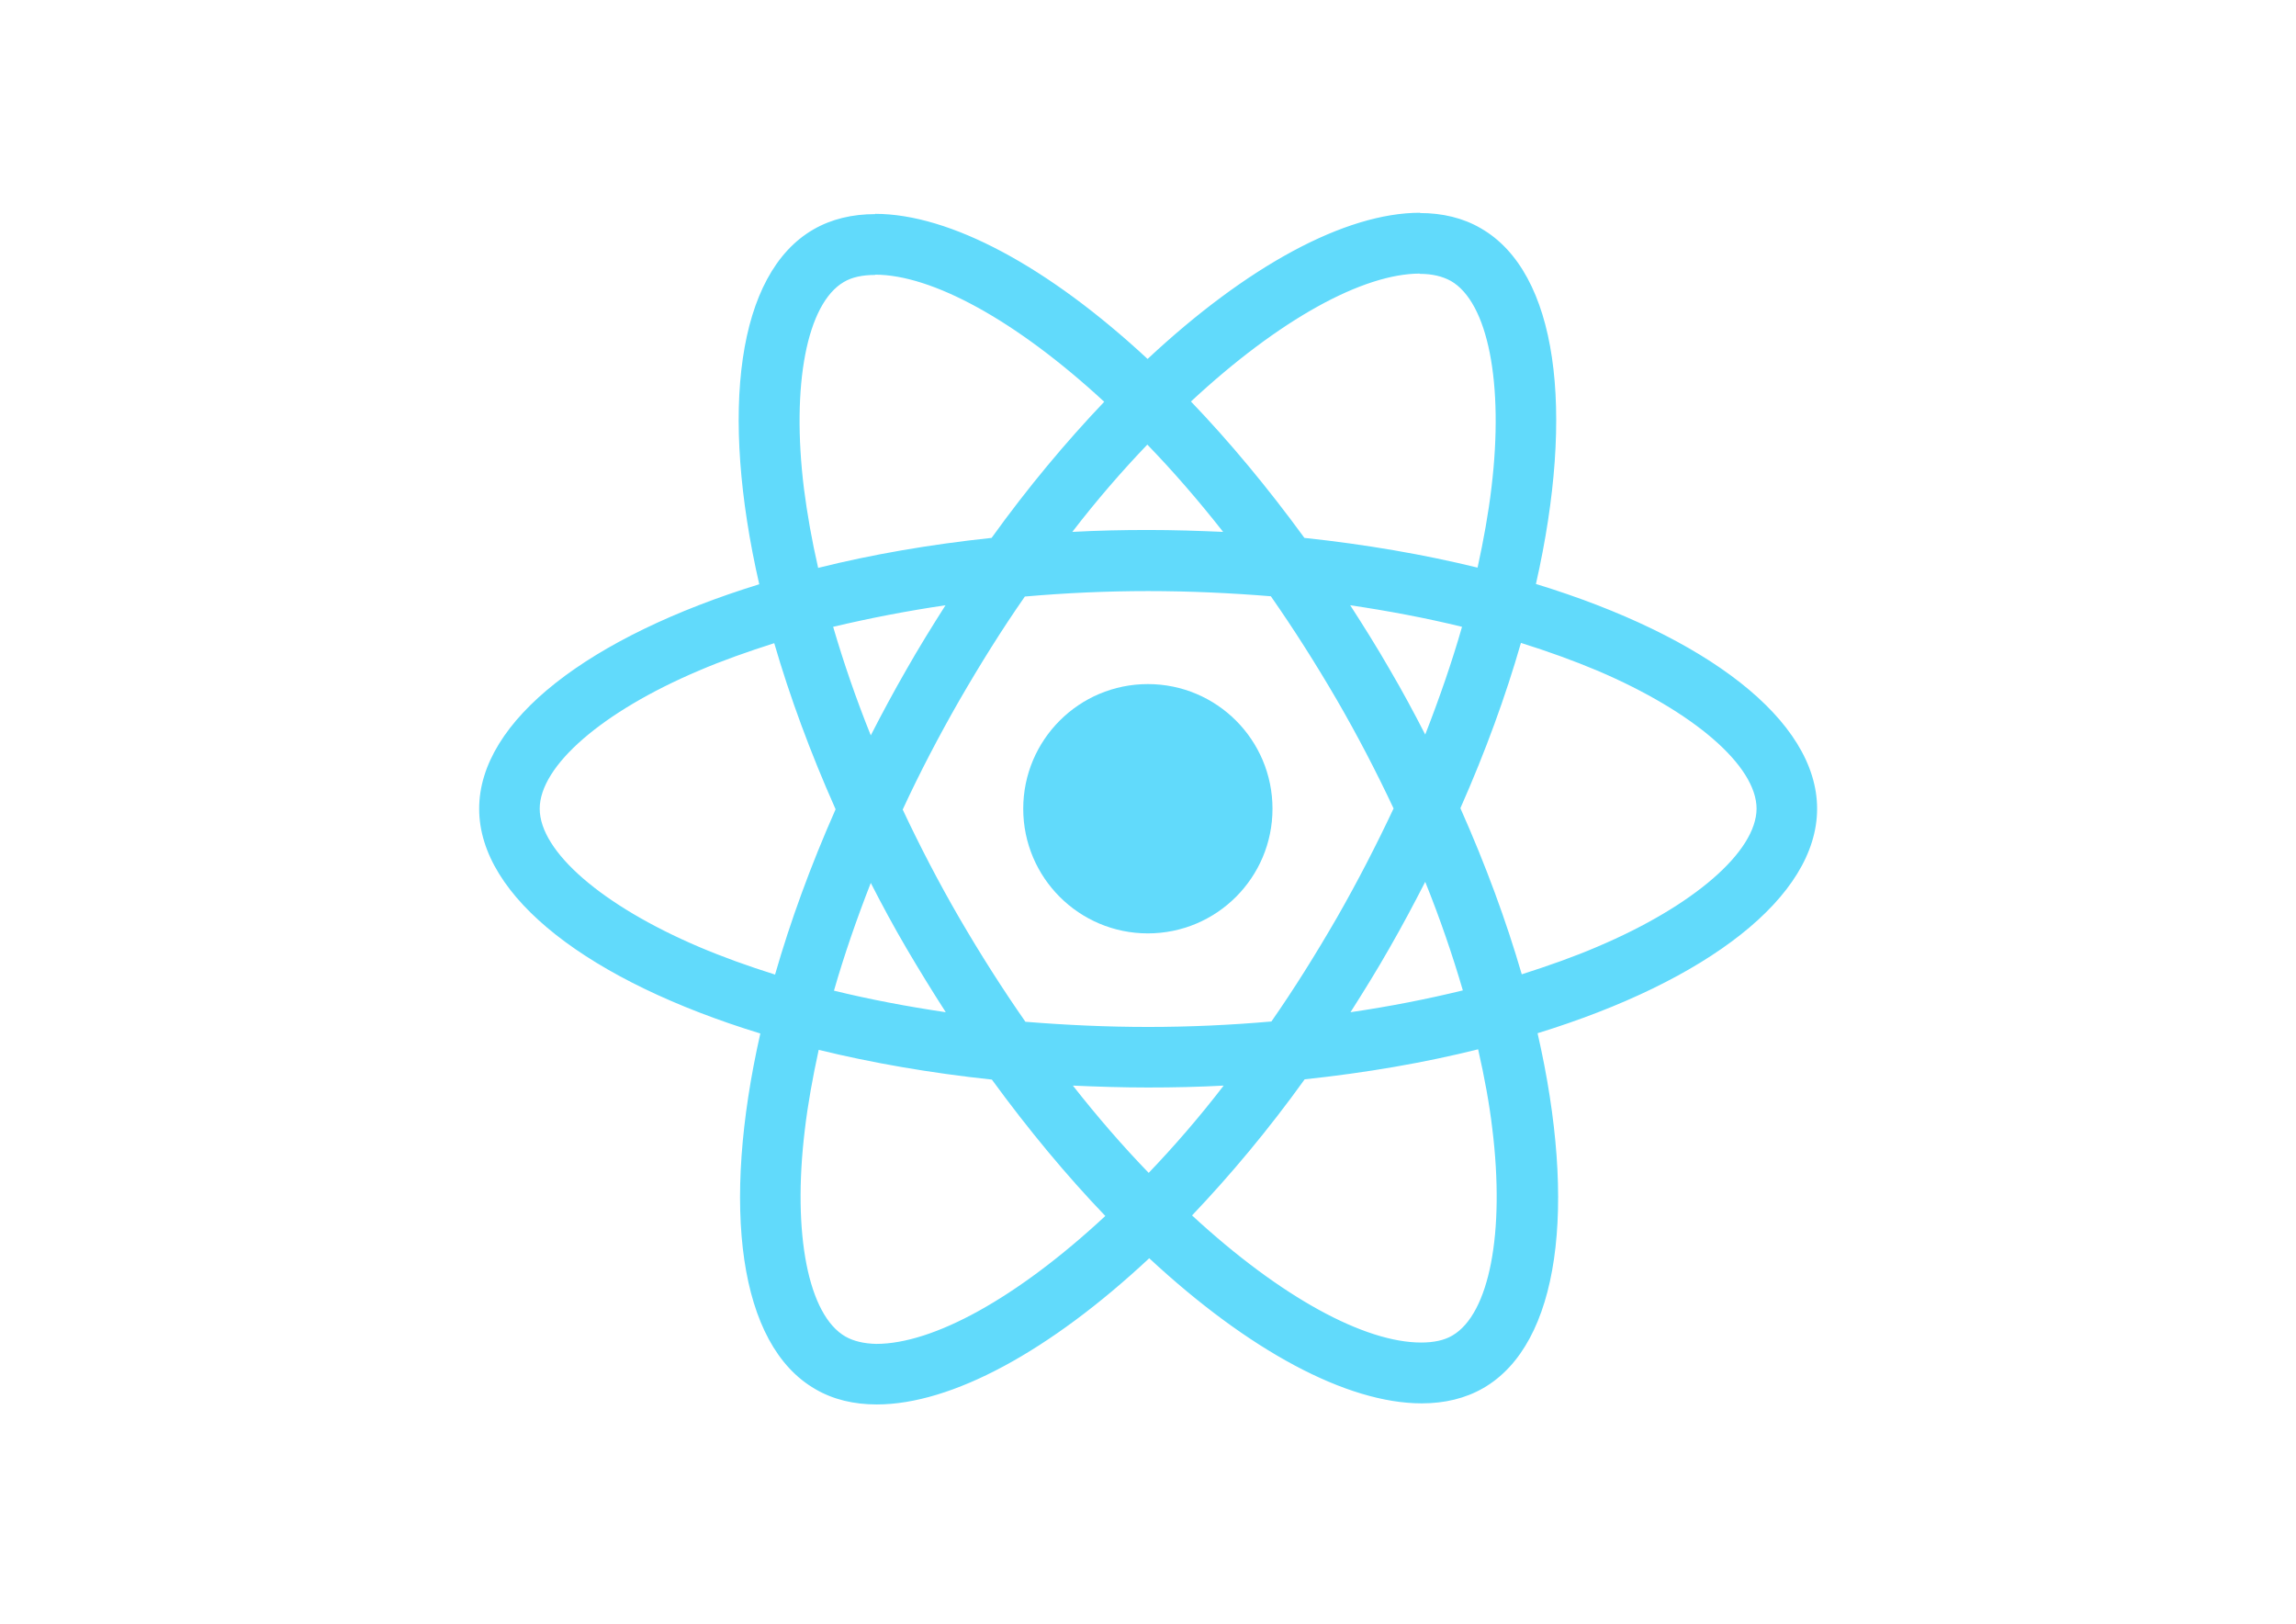
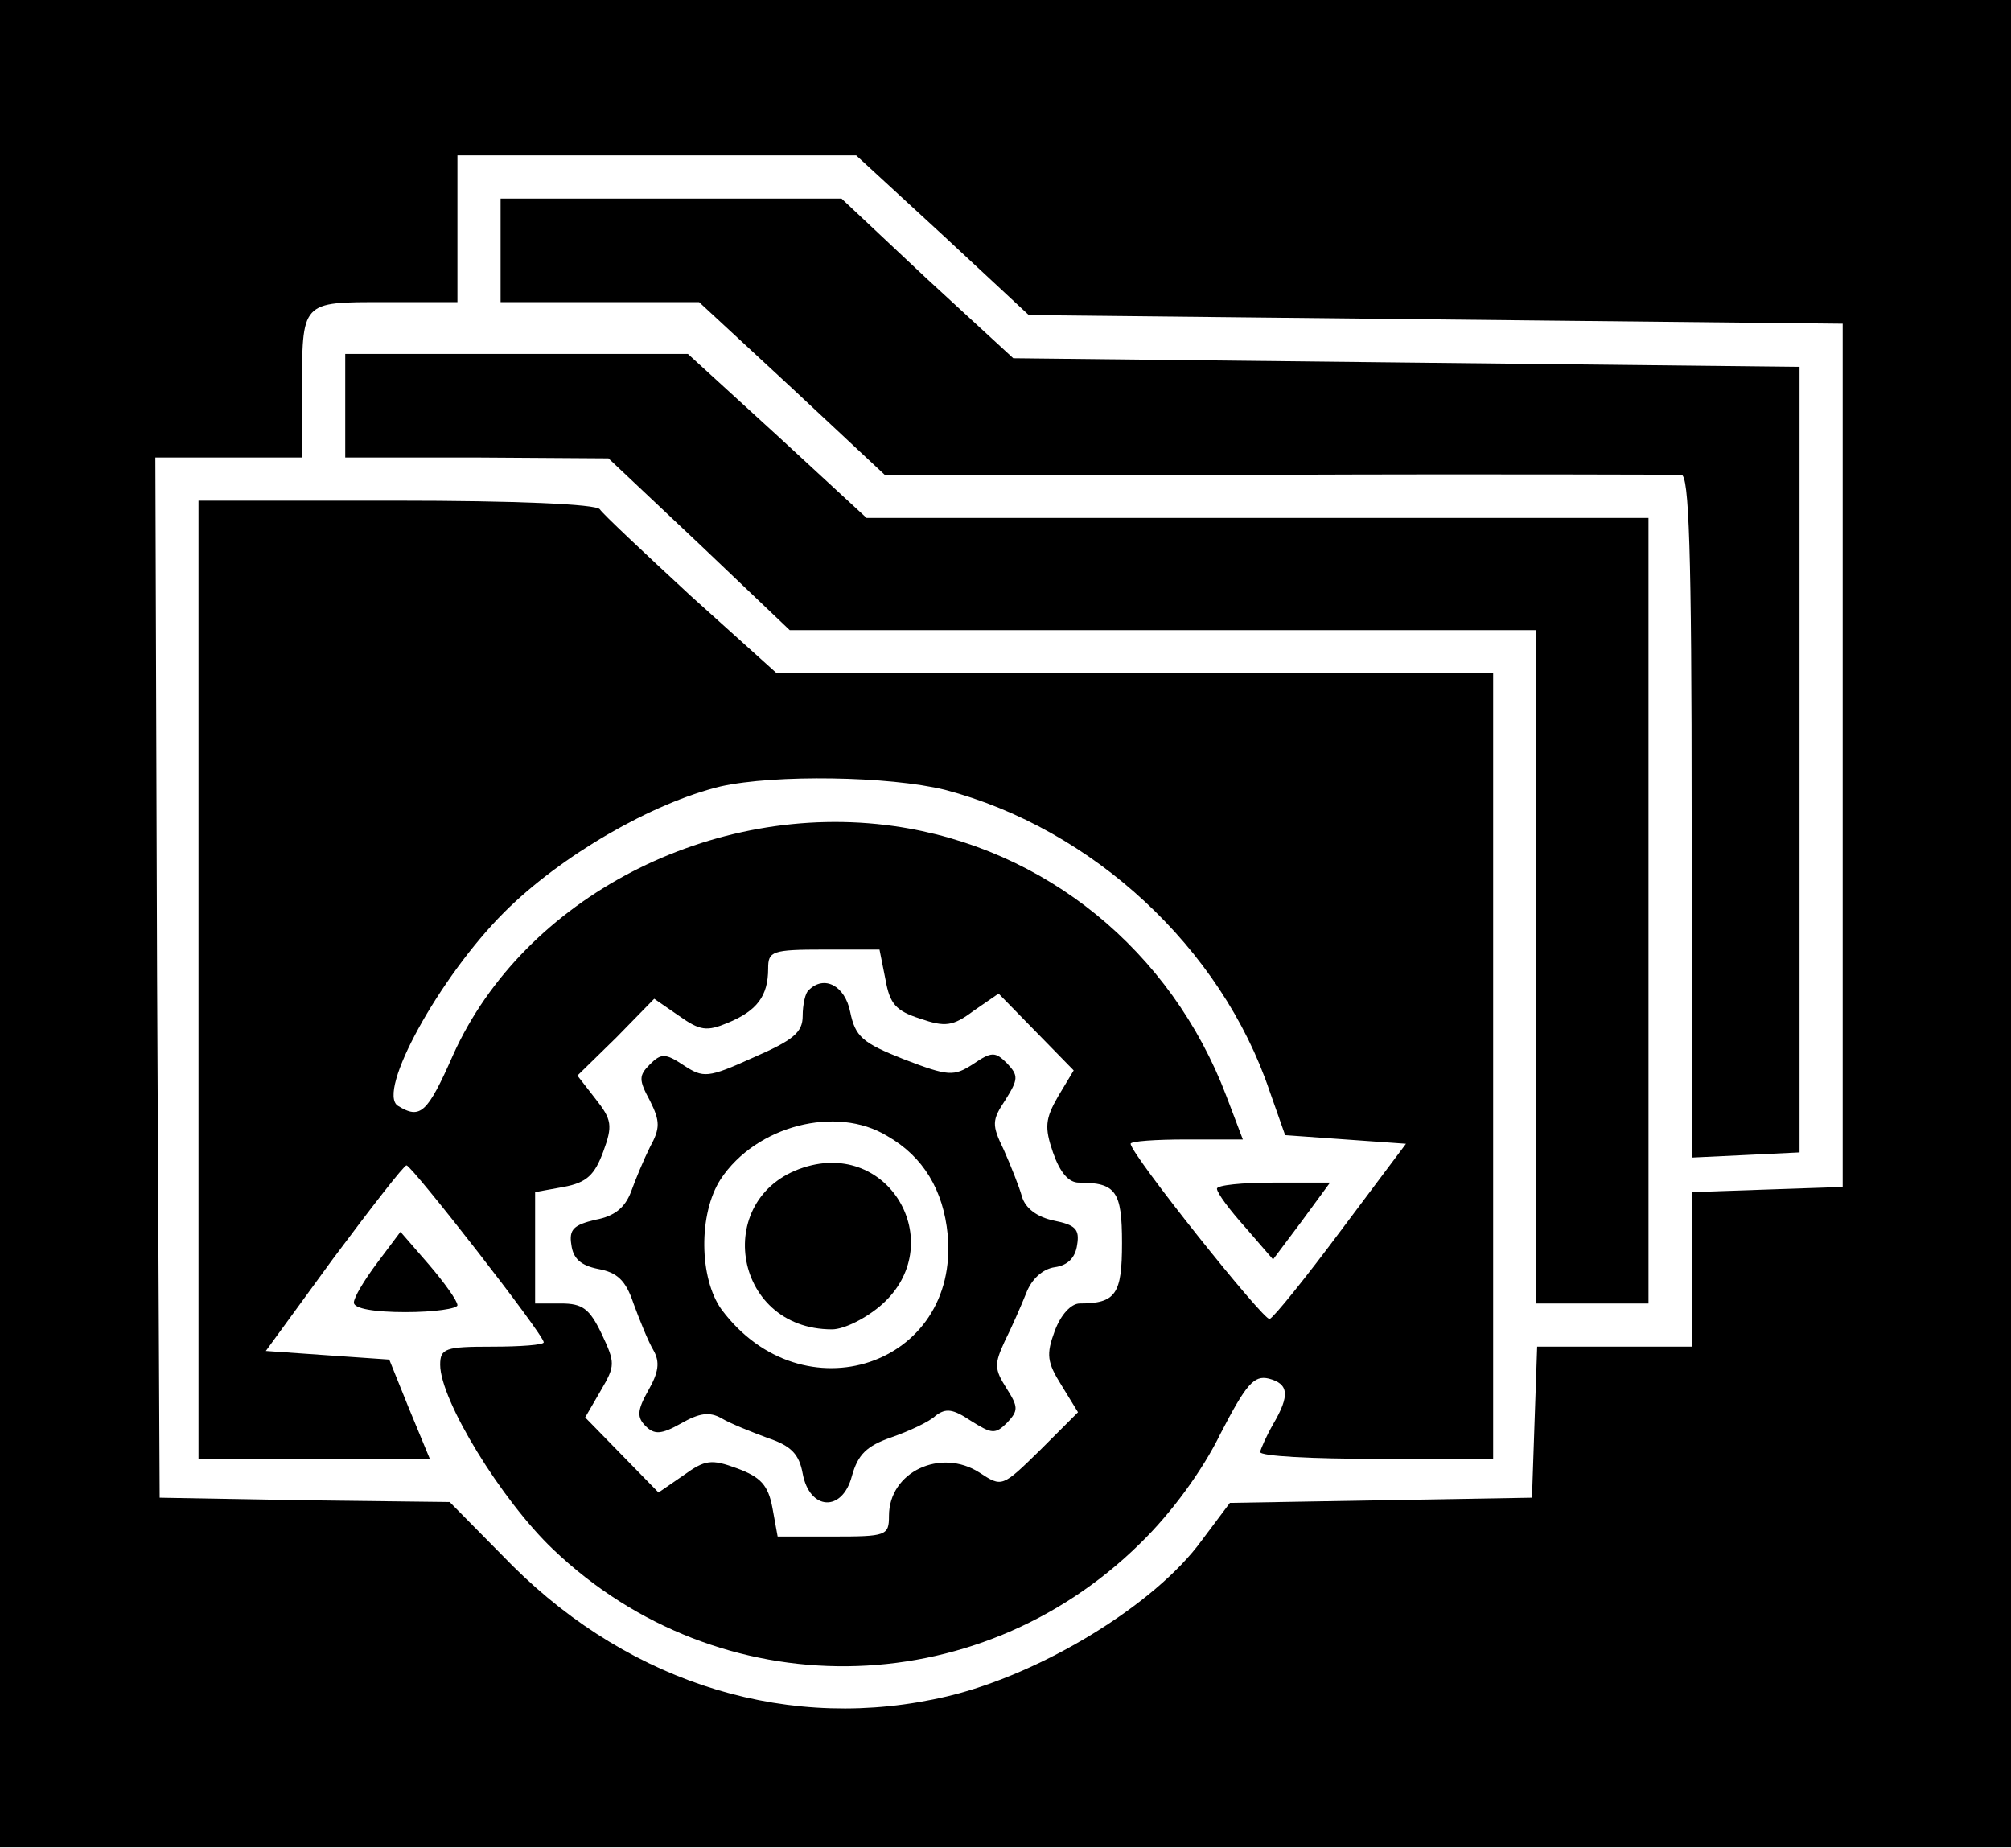
- <svg xmlns="http://www.w3.org/2000/svg" viewBox="0 0 841.9 595.3">
-   <g fill="#61DAFB">
-     <path d="M666.3 296.5c0-32.5-40.7-63.3-103.1-82.4 14.4-63.6 8-114.2-20.2-130.4-6.5-3.8-14.1-5.6-22.4-5.6v22.3c4.6 0 8.3.9 11.4 2.6 13.6 7.8 19.5 37.5 14.9 75.7-1.1 9.4-2.9 19.3-5.1 29.4-19.6-4.8-41-8.5-63.5-10.9-13.5-18.5-27.5-35.3-41.6-50 32.6-30.3 63.2-46.9 84-46.9V78c-27.5 0-63.5 19.6-99.9 53.6-36.4-33.8-72.4-53.2-99.9-53.2v22.3c20.7 0 51.4 16.5 84 46.6-14 14.7-28 31.4-41.3 49.9-22.6 2.4-44 6.1-63.6 11-2.3-10-4-19.7-5.2-29-4.7-38.2 1.1-67.9 14.6-75.8 3-1.8 6.9-2.6 11.5-2.6V78.5c-8.4 0-16 1.8-22.6 5.6-28.1 16.2-34.4 66.7-19.9 130.1-62.2 19.2-102.7 49.9-102.7 82.3 0 32.5 40.7 63.3 103.1 82.4-14.4 63.6-8 114.2 20.2 130.4 6.5 3.8 14.1 5.6 22.5 5.6 27.5 0 63.5-19.6 99.9-53.6 36.4 33.8 72.4 53.2 99.9 53.2 8.4 0 16-1.8 22.6-5.6 28.1-16.2 34.4-66.7 19.9-130.1 62-19.1 102.5-49.9 102.5-82.3zm-130.2-66.7c-3.7 12.9-8.3 26.2-13.5 39.5-4.1-8-8.4-16-13.1-24-4.6-8-9.5-15.8-14.4-23.4 14.2 2.1 27.9 4.7 41 7.9zm-45.8 106.5c-7.8 13.5-15.8 26.3-24.1 38.2-14.9 1.3-30 2-45.2 2-15.1 0-30.2-.7-45-1.9-8.3-11.9-16.4-24.6-24.2-38-7.6-13.1-14.5-26.4-20.8-39.8 6.2-13.4 13.2-26.8 20.7-39.9 7.8-13.5 15.8-26.3 24.1-38.2 14.9-1.3 30-2 45.2-2 15.1 0 30.2.7 45 1.9 8.3 11.9 16.4 24.6 24.2 38 7.6 13.1 14.5 26.4 20.8 39.8-6.3 13.4-13.2 26.8-20.7 39.9zm32.3-13c5.4 13.4 10 26.8 13.8 39.8-13.1 3.2-26.9 5.9-41.2 8 4.9-7.7 9.8-15.6 14.4-23.7 4.6-8 8.9-16.1 13-24.1zM421.2 430c-9.3-9.6-18.6-20.3-27.8-32 9 .4 18.2.7 27.5.7 9.4 0 18.7-.2 27.8-.7-9 11.7-18.3 22.4-27.5 32zm-74.4-58.9c-14.2-2.1-27.9-4.7-41-7.9 3.7-12.9 8.3-26.2 13.5-39.5 4.1 8 8.4 16 13.1 24 4.7 8 9.5 15.8 14.4 23.4zM420.7 163c9.3 9.6 18.6 20.3 27.8 32-9-.4-18.2-.7-27.5-.7-9.4 0-18.7.2-27.8.7 9-11.7 18.3-22.4 27.5-32zm-74 58.9c-4.9 7.7-9.8 15.6-14.4 23.7-4.6 8-8.9 16-13 24-5.4-13.4-10-26.8-13.8-39.8 13.1-3.1 26.9-5.8 41.2-7.9zm-90.5 125.2c-35.4-15.1-58.3-34.9-58.3-50.6 0-15.7 22.9-35.6 58.3-50.6 8.6-3.7 18-7 27.7-10.1 5.7 19.6 13.2 40 22.5 60.9-9.2 20.8-16.6 41.1-22.2 60.6-9.9-3.1-19.3-6.5-28-10.2zM310 490c-13.6-7.8-19.5-37.5-14.9-75.7 1.1-9.4 2.9-19.3 5.1-29.4 19.6 4.8 41 8.5 63.5 10.9 13.5 18.5 27.5 35.3 41.6 50-32.6 30.3-63.2 46.9-84 46.9-4.5-.1-8.3-1-11.3-2.7zm237.2-76.2c4.7 38.2-1.1 67.9-14.6 75.8-3 1.8-6.9 2.6-11.5 2.6-20.7 0-51.4-16.5-84-46.6 14-14.7 28-31.4 41.3-49.9 22.6-2.4 44-6.1 63.6-11 2.3 10.1 4.1 19.8 5.2 29.1zm38.5-66.7c-8.6 3.7-18 7-27.7 10.1-5.7-19.6-13.2-40-22.5-60.9 9.2-20.8 16.6-41.1 22.2-60.6 9.9 3.1 19.3 6.5 28.1 10.2 35.4 15.1 58.3 34.9 58.3 50.6-.1 15.7-23 35.6-58.4 50.6zM320.8 78.4z" />
-     <circle cx="420.9" cy="296.5" r="45.7" />
-     <path d="M520.5 78.1z" />
+ <svg xmlns="http://www.w3.org/2000/svg" version="1.0" width="233pt" height="214pt" viewBox="0 0 233 214" preserveAspectRatio="xMidYMid meet">
+   <g transform="translate(0,214) scale(0.1,-0.1)" fill="#000000" stroke="none">
+     <path d="M0 1070 l0 -1070 1165 0 1165 0 0 1070 0 1070 -1165 0 -1165 0 0 -1070z m1092 798 l100 -93 471 -5 472 -5 0 -500 0 -500 -87 -3 -88 -3 0 -89 0 -90 -90 0 -89 0 -3 -87 -3 -88 -175 -3 -175 -3 -33 -44 c-54 -74 -185 -154 -294 -180 -181 -43 -365 13 -504 151 l-73 74 -168 2 -168 3 -3 603 -2 602 85 0 85 0 0 74 c0 108 -2 106 96 106 l84 0 0 85 0 85 231 0 231 0 100 -92z" />
+     <path d="M580 1850 l0 -60 115 0 115 0 108 -100 107 -100 455 0 c250 1 461 0 468 0 9 0 12 -86 12 -395 l0 -396 63 3 62 3 0 455 0 455 -456 5 -455 5 -100 92 -99 93 -197 0 -198 0 0 -60z" />
+     <path d="M400 1670 l0 -60 153 0 152 -1 105 -99 105 -100 433 0 432 0 0 -390 0 -390 65 0 65 0 0 455 0 455 -453 0 -453 0 -103 95 -104 95 -199 0 -198 0 0 -60z" />
+     <path d="M230 1005 l0 -555 134 0 134 0 -24 58 -23 57 -72 5 -71 5 78 107 c44 59 82 108 85 108 6 0 159 -196 159 -205 0 -3 -27 -5 -60 -5 -54 0 -60 -2 -60 -21 0 -41 71 -157 131 -214 192 -183 490 -180 680 7 36 35 72 84 93 127 30 58 39 68 56 64 23 -6 25 -19 5 -53 -8 -14 -14 -28 -15 -32 0 -5 61 -8 135 -8 l135 0 0 455 0 455 -415 0 -415 0 -100 90 c-54 50 -102 95 -105 100 -4 6 -98 10 -236 10 l-229 0 0 -555z m865 220 c171 -45 320 -183 376 -349 l18 -51 70 -5 70 -5 -75 -100 c-41 -55 -78 -101 -83 -103 -7 -2 -161 191 -161 203 0 3 29 5 65 5 l65 0 -19 50 c-64 169 -210 288 -385 313 -211 30 -429 -83 -511 -265 -30 -68 -38 -75 -64 -59 -25 16 48 149 123 224 66 66 172 127 251 146 63 14 195 12 260 -4z m-69 -220 c5 -28 12 -36 40 -45 29 -10 38 -9 62 9 l29 20 44 -45 43 -44 -18 -30 c-15 -26 -16 -36 -6 -65 8 -23 18 -35 30 -35 43 0 50 -10 50 -70 0 -59 -7 -70 -49 -70 -10 0 -22 -13 -29 -32 -10 -27 -9 -36 8 -63 l19 -31 -44 -44 c-44 -43 -44 -43 -70 -26 -45 29 -105 1 -105 -50 0 -23 -3 -24 -65 -24 l-64 0 -6 33 c-5 27 -14 36 -41 46 -30 11 -37 10 -62 -8 l-29 -20 -43 44 -42 43 18 31 c17 29 17 32 1 66 -14 29 -22 35 -47 35 l-30 0 0 65 0 64 33 6 c27 5 36 14 46 41 11 30 10 37 -9 61 l-21 27 45 44 44 45 29 -20 c24 -17 32 -18 56 -8 34 14 47 31 47 63 0 20 4 22 65 22 l64 0 7 -35z" />
+     <path d="M1410 763 c0 -5 15 -25 33 -45 l32 -37 33 44 33 45 -66 0 c-36 0 -65 -3 -65 -7z" />
+     <path d="M937 993 c-4 -3 -7 -17 -7 -30 0 -19 -11 -28 -57 -48 -53 -24 -58 -24 -81 -9 -21 14 -26 14 -39 1 -13 -13 -13 -18 0 -42 12 -24 12 -32 0 -54 -7 -14 -17 -38 -22 -52 -7 -18 -19 -28 -41 -32 -25 -6 -31 -11 -28 -29 2 -16 11 -24 31 -28 22 -4 32 -13 41 -40 7 -19 17 -44 23 -54 8 -14 6 -26 -6 -47 -13 -23 -13 -31 -3 -41 10 -10 18 -10 41 3 21 12 33 14 47 6 10 -6 35 -16 54 -23 27 -9 36 -19 40 -41 8 -43 46 -45 57 -3 7 25 17 35 46 45 20 7 44 18 51 25 12 9 20 8 41 -6 24 -15 28 -16 42 -2 13 14 13 18 -1 40 -14 22 -14 28 -2 54 8 16 19 41 25 56 6 16 19 28 33 30 15 2 24 11 26 26 3 18 -2 23 -27 28 -19 4 -33 14 -37 28 -3 11 -13 36 -21 54 -14 29 -14 34 2 58 15 24 15 28 2 42 -14 14 -18 14 -40 -1 -22 -14 -28 -14 -80 6 -48 19 -56 26 -62 55 -6 30 -30 43 -48 25z m91 -169 c42 -24 65 -63 70 -114 14 -152 -168 -213 -262 -87 -26 36 -27 111 -1 151 41 62 134 86 193 50z" />
+     <path d="M936 789 c-112 -31 -89 -189 28 -189 14 0 40 13 58 29 76 68 12 187 -86 160z" />
+     <path d="M437 677 c-15 -20 -27 -40 -27 -46 0 -7 24 -11 60 -11 33 0 60 4 60 8 0 5 -15 26 -33 47 l-33 38 -27 -36z" />
  </g>
</svg>
